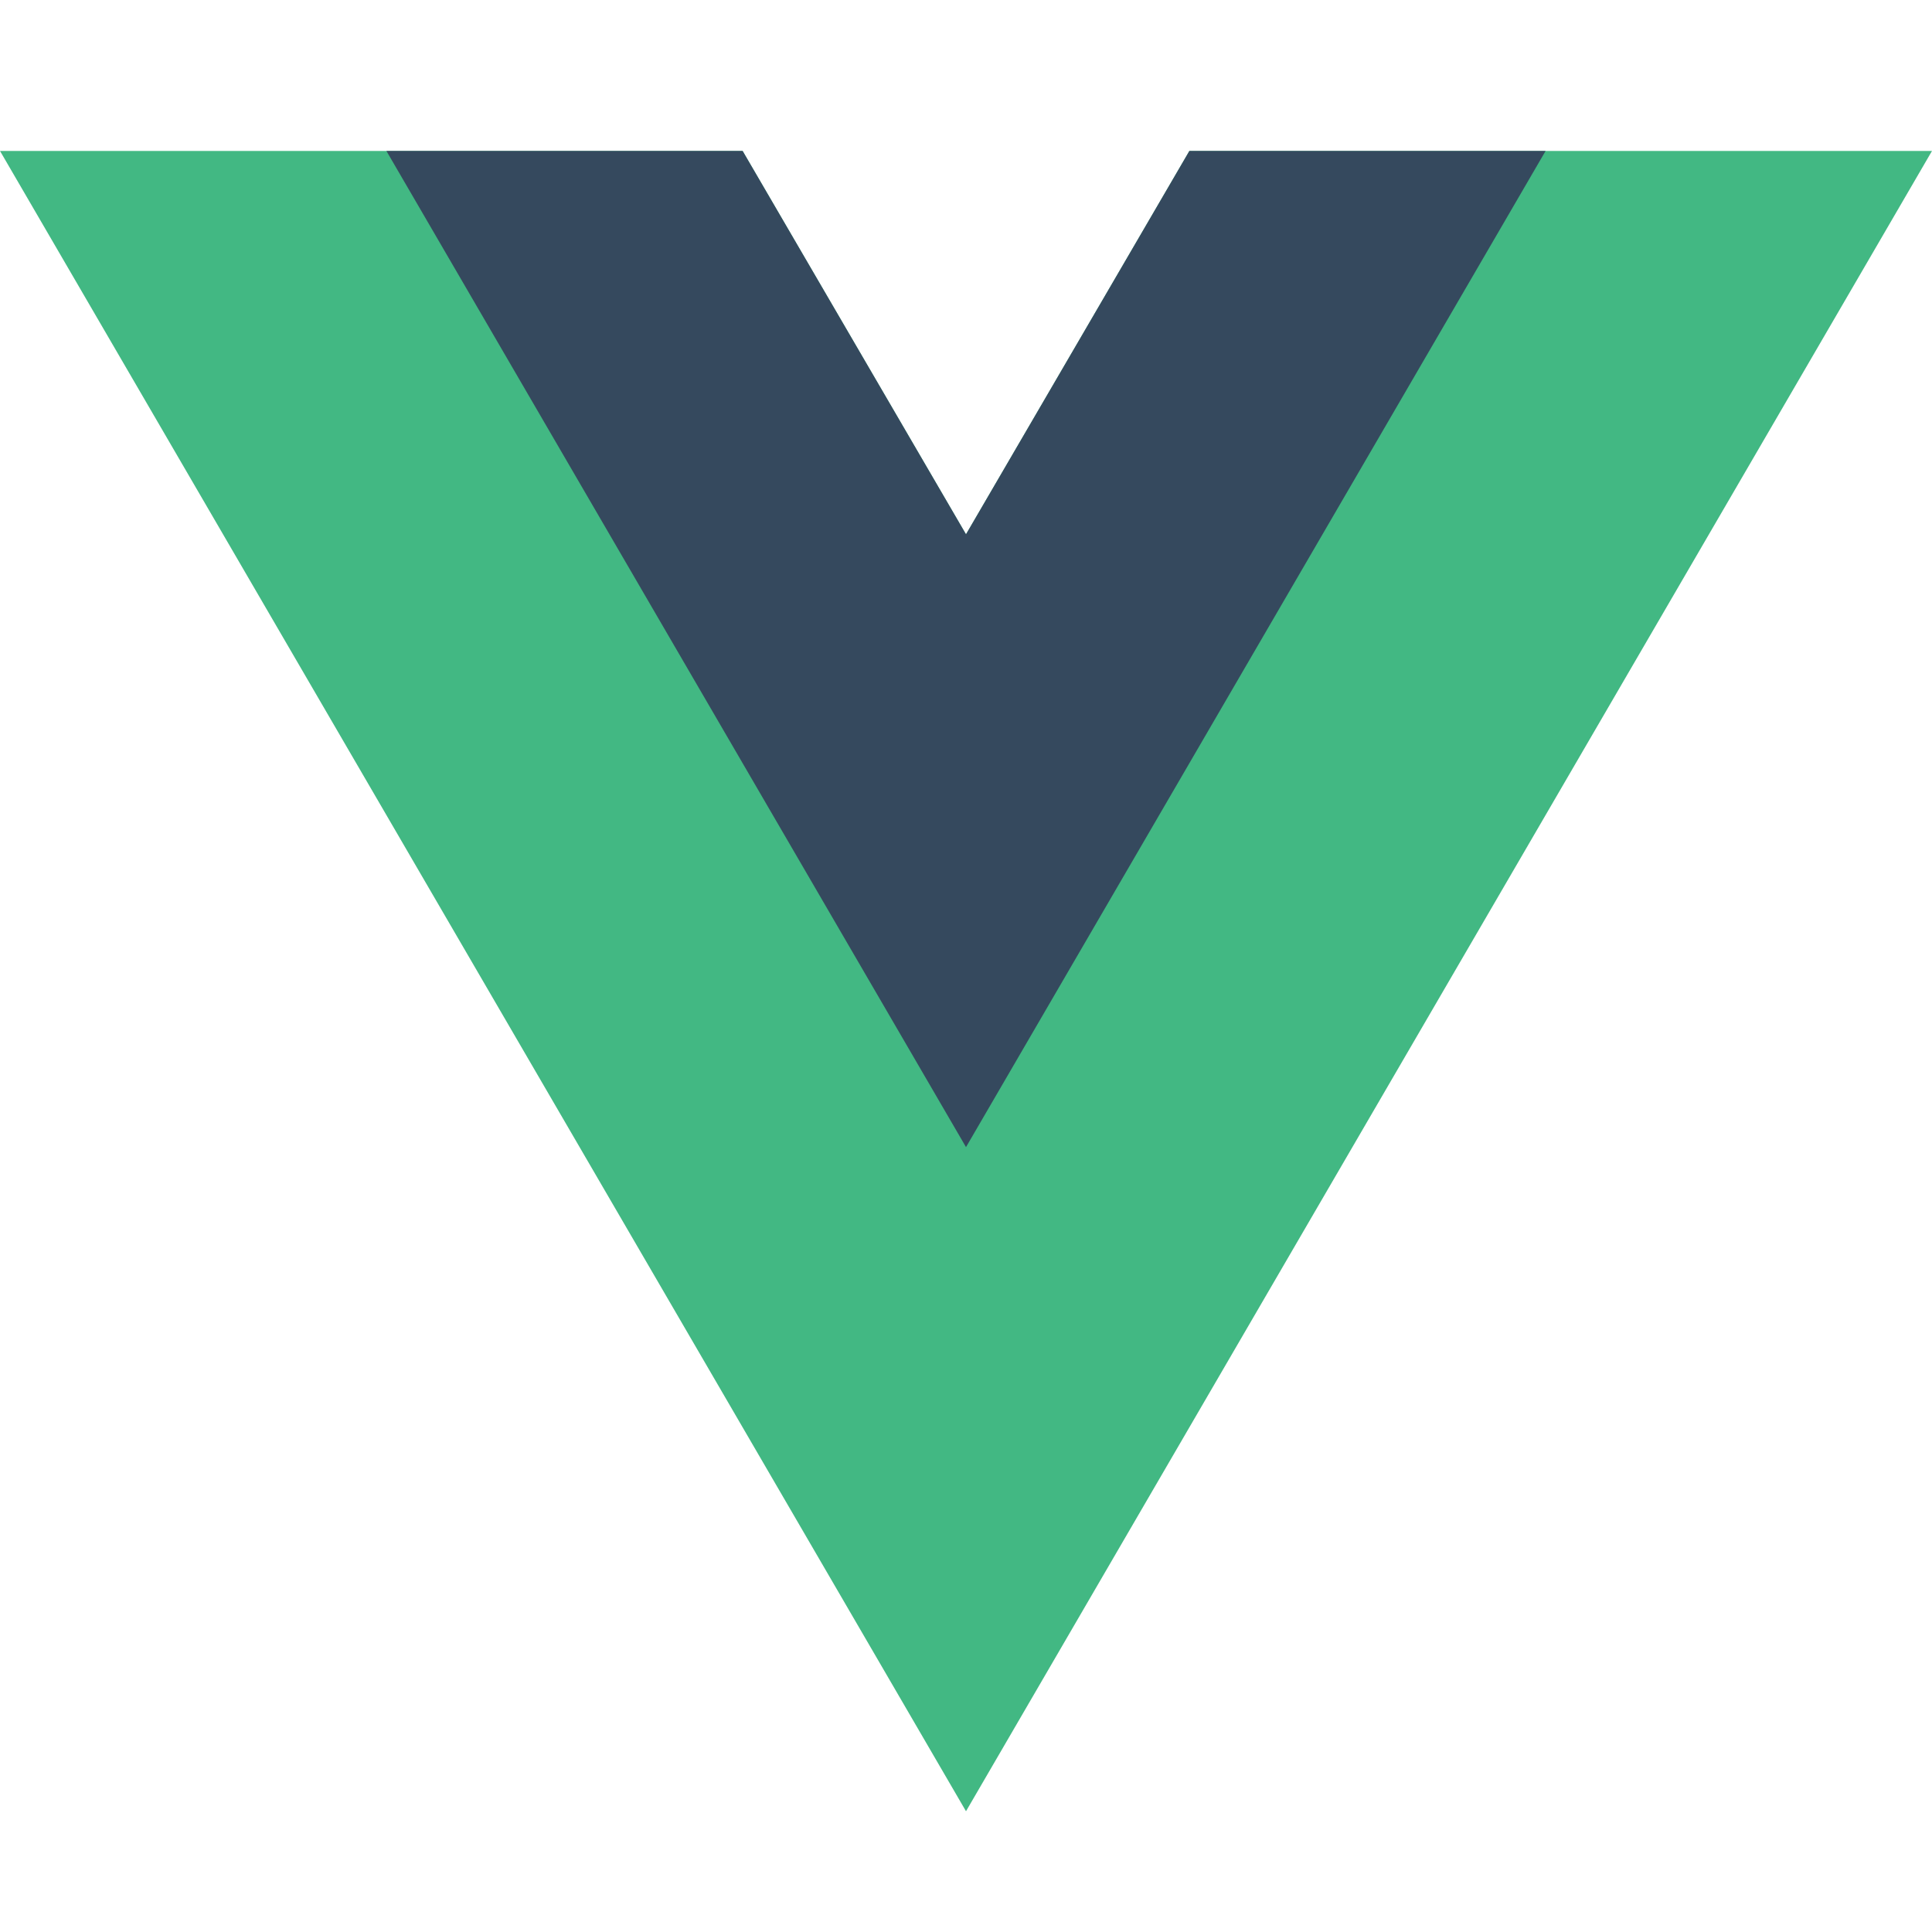
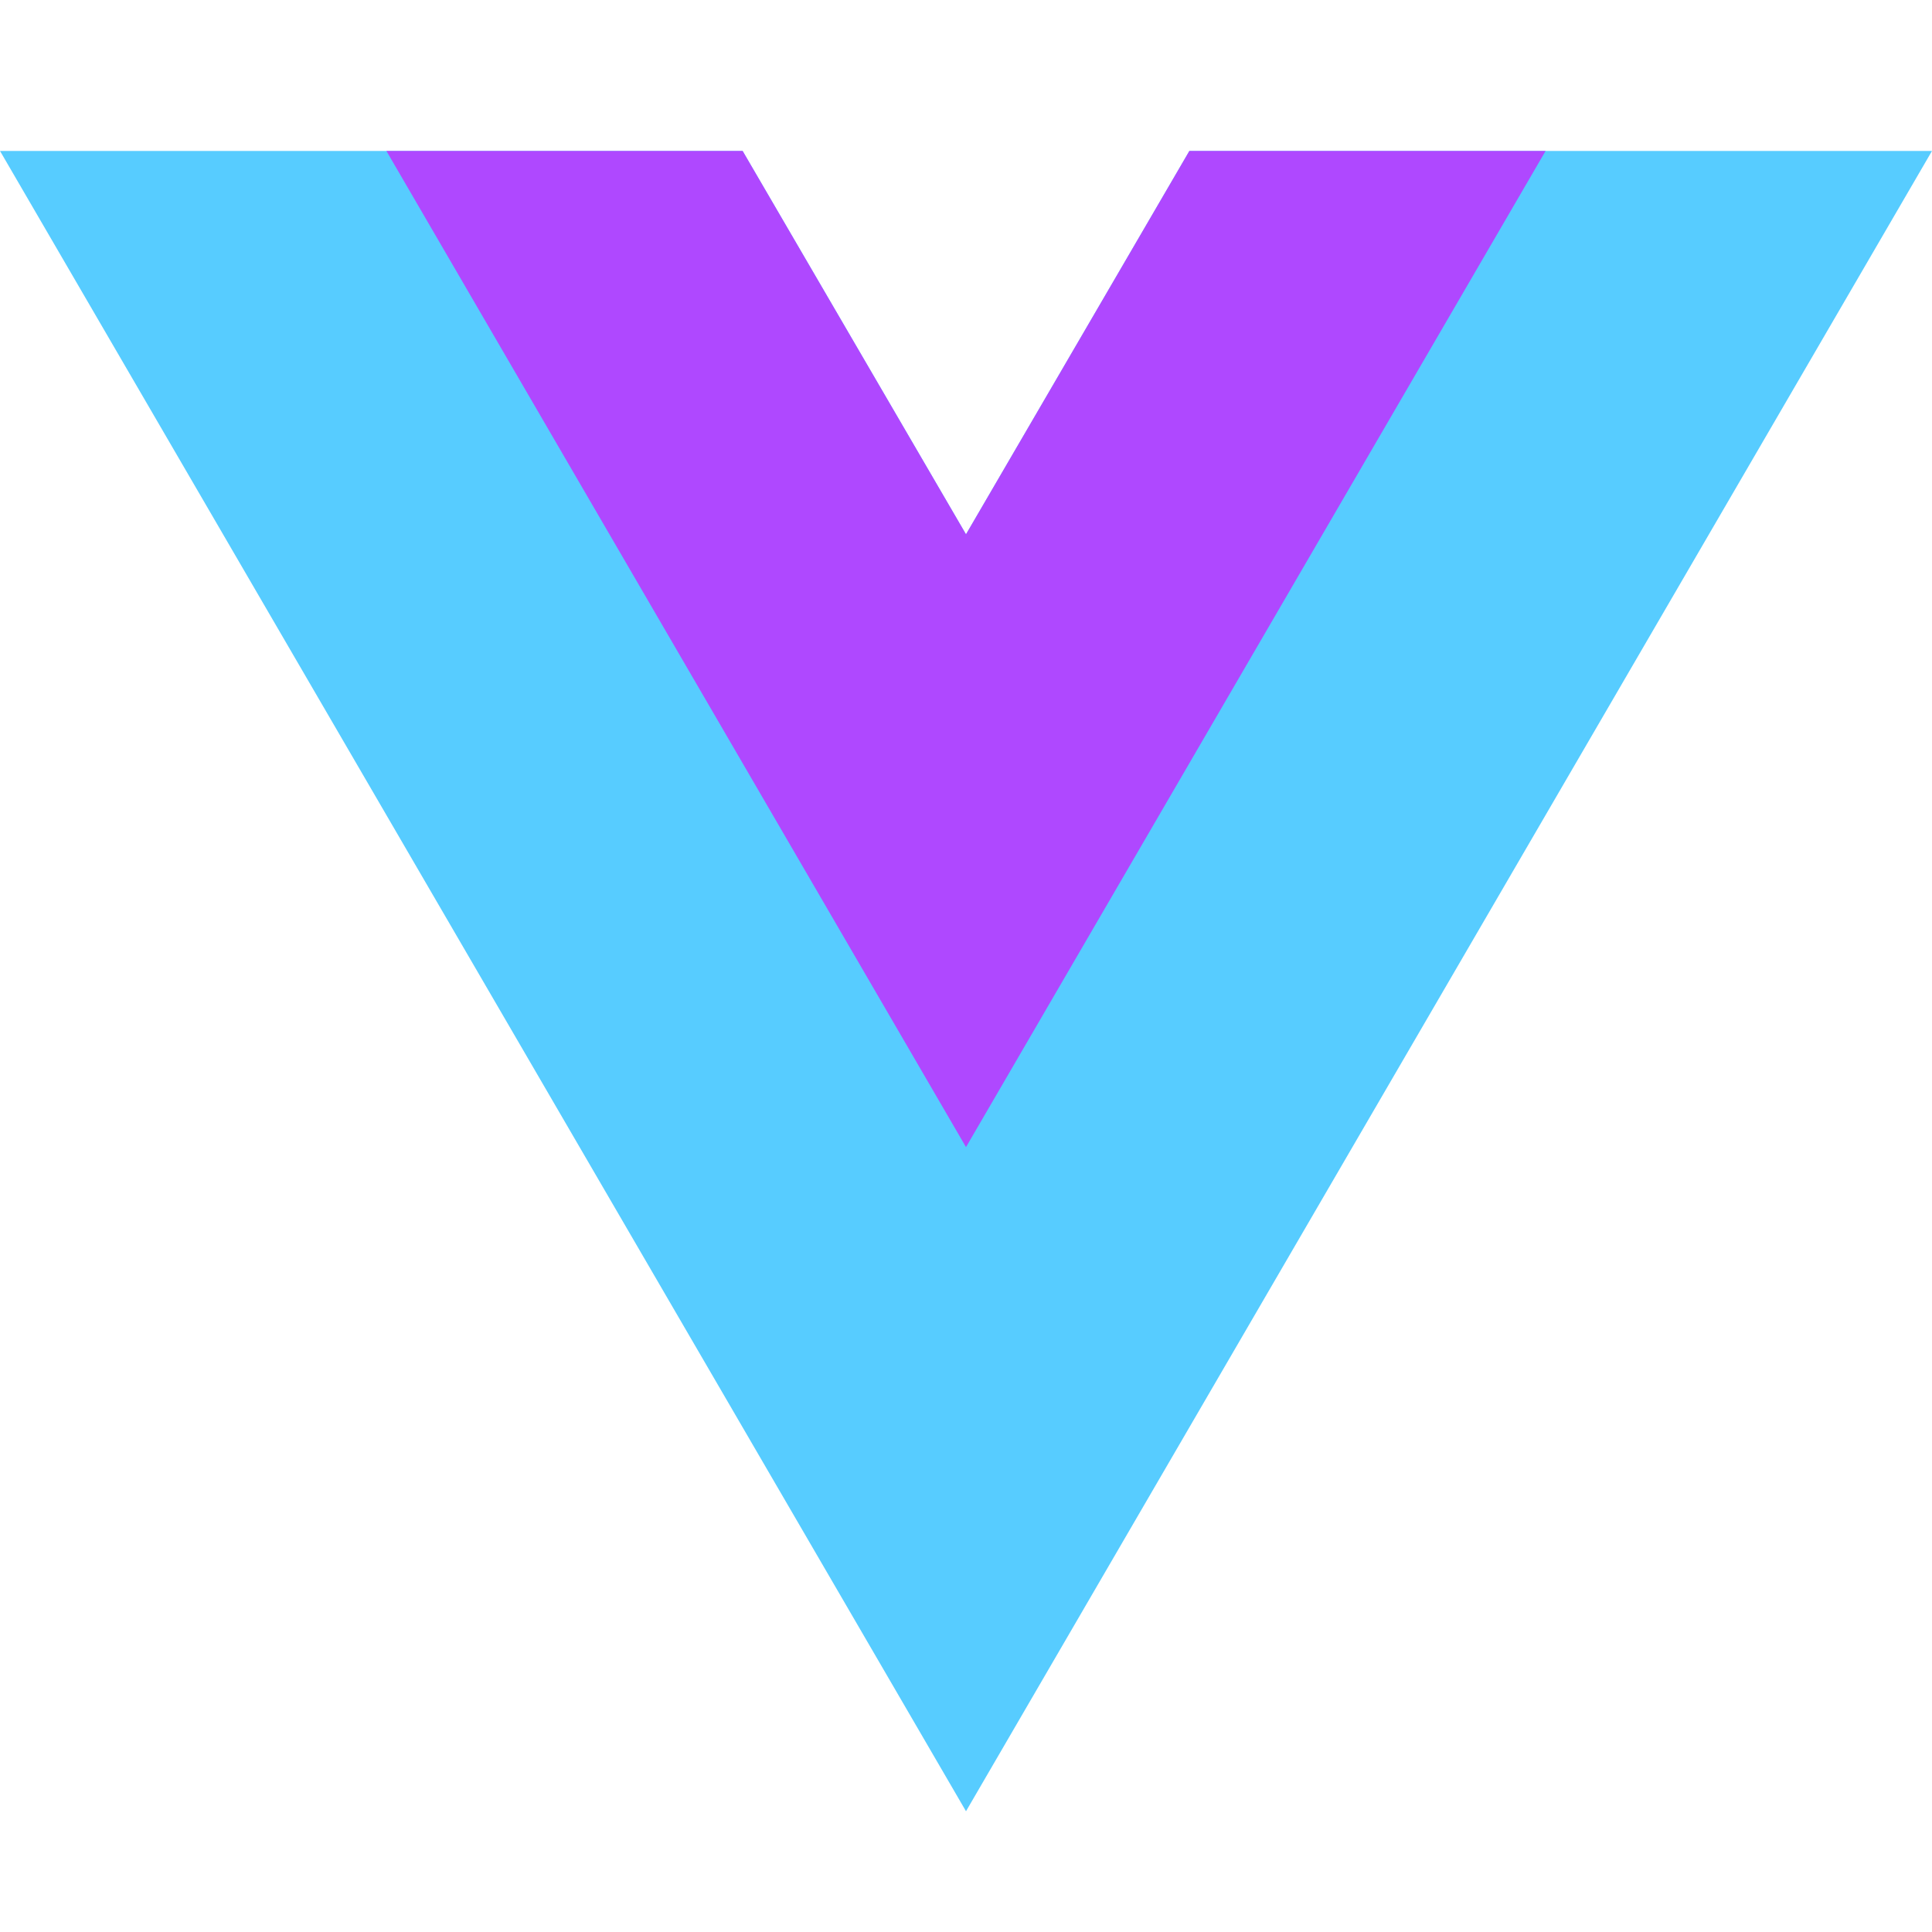
<svg xmlns="http://www.w3.org/2000/svg" viewBox="0 0 128 128">
  <style>
-     .st0 { fill: #42B883; }
-     .st1 { fill: #35495E; }
+     .st0 { fill: #57CCFF; }
+     .st1 { fill: #AF48FF; }
  </style>
  <path class="st0" d="M78.8,10L64,35.4L49.2,10H0l64,110l64-110C128,10,78.8,10,78.8,10z" />
  <path class="st1" d="M78.8,10L64,35.4L49.2,10H25.6L64,76l38.4-66H78.8z" />
</svg>
